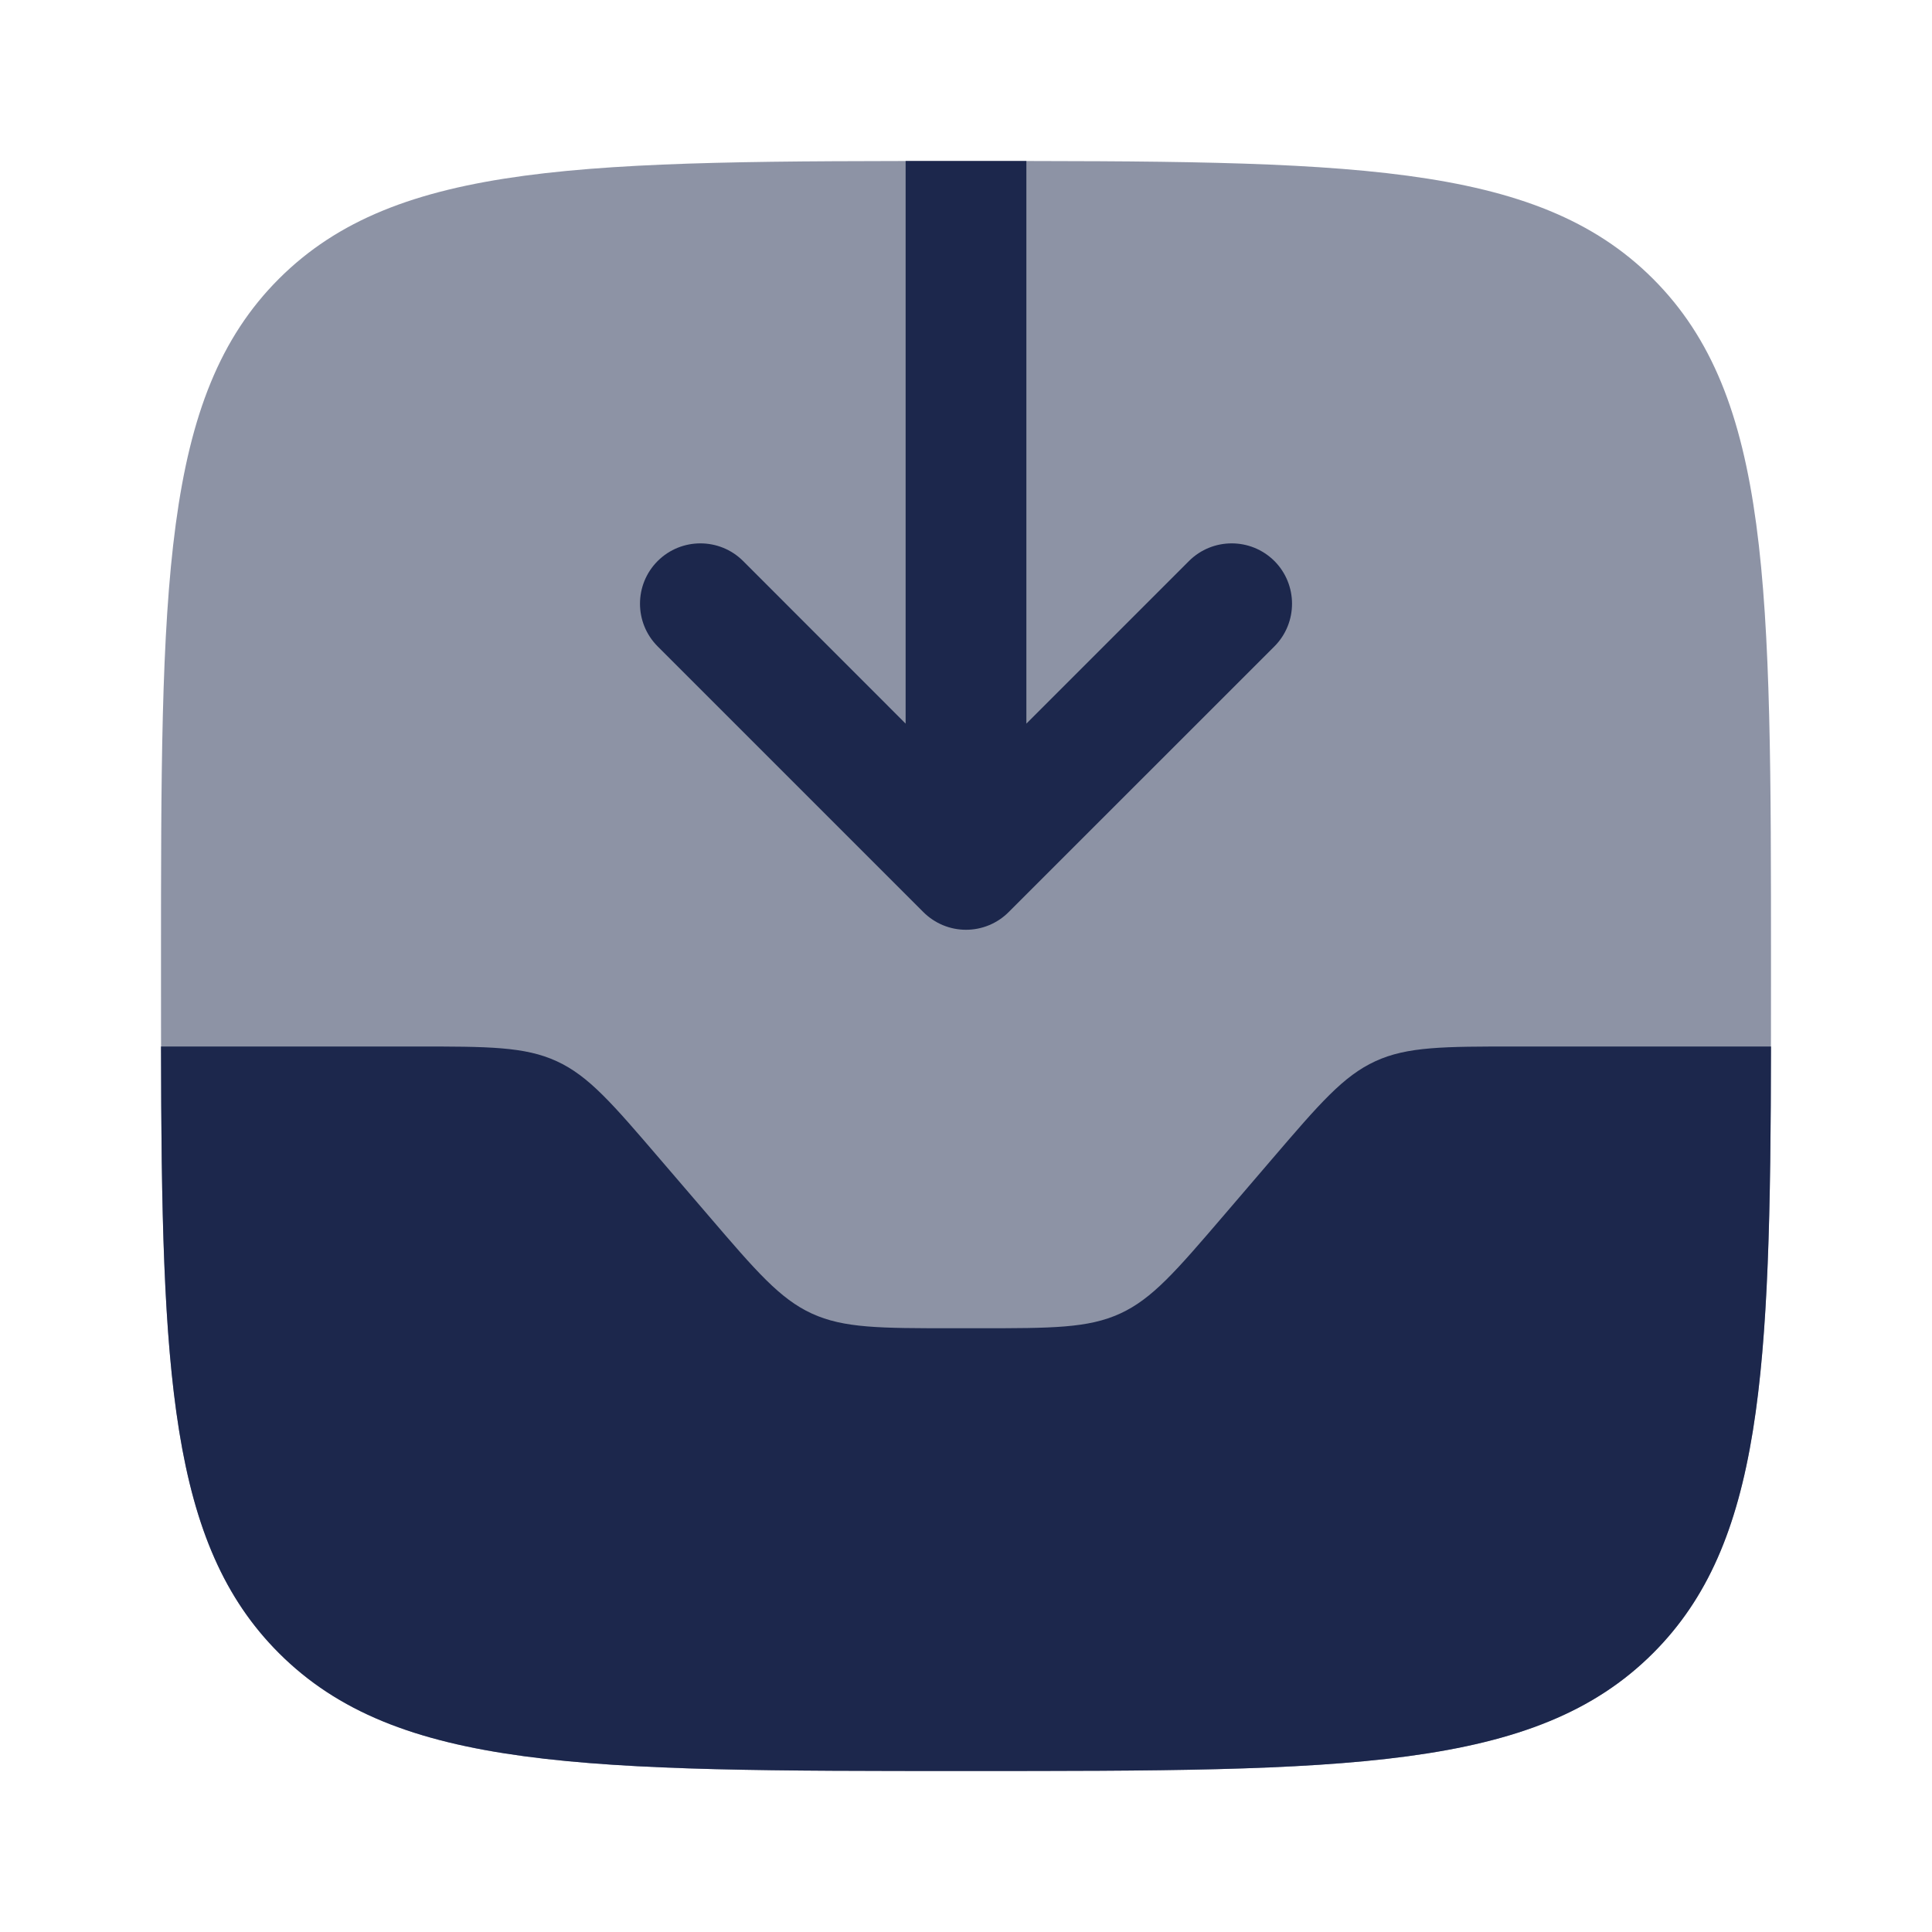
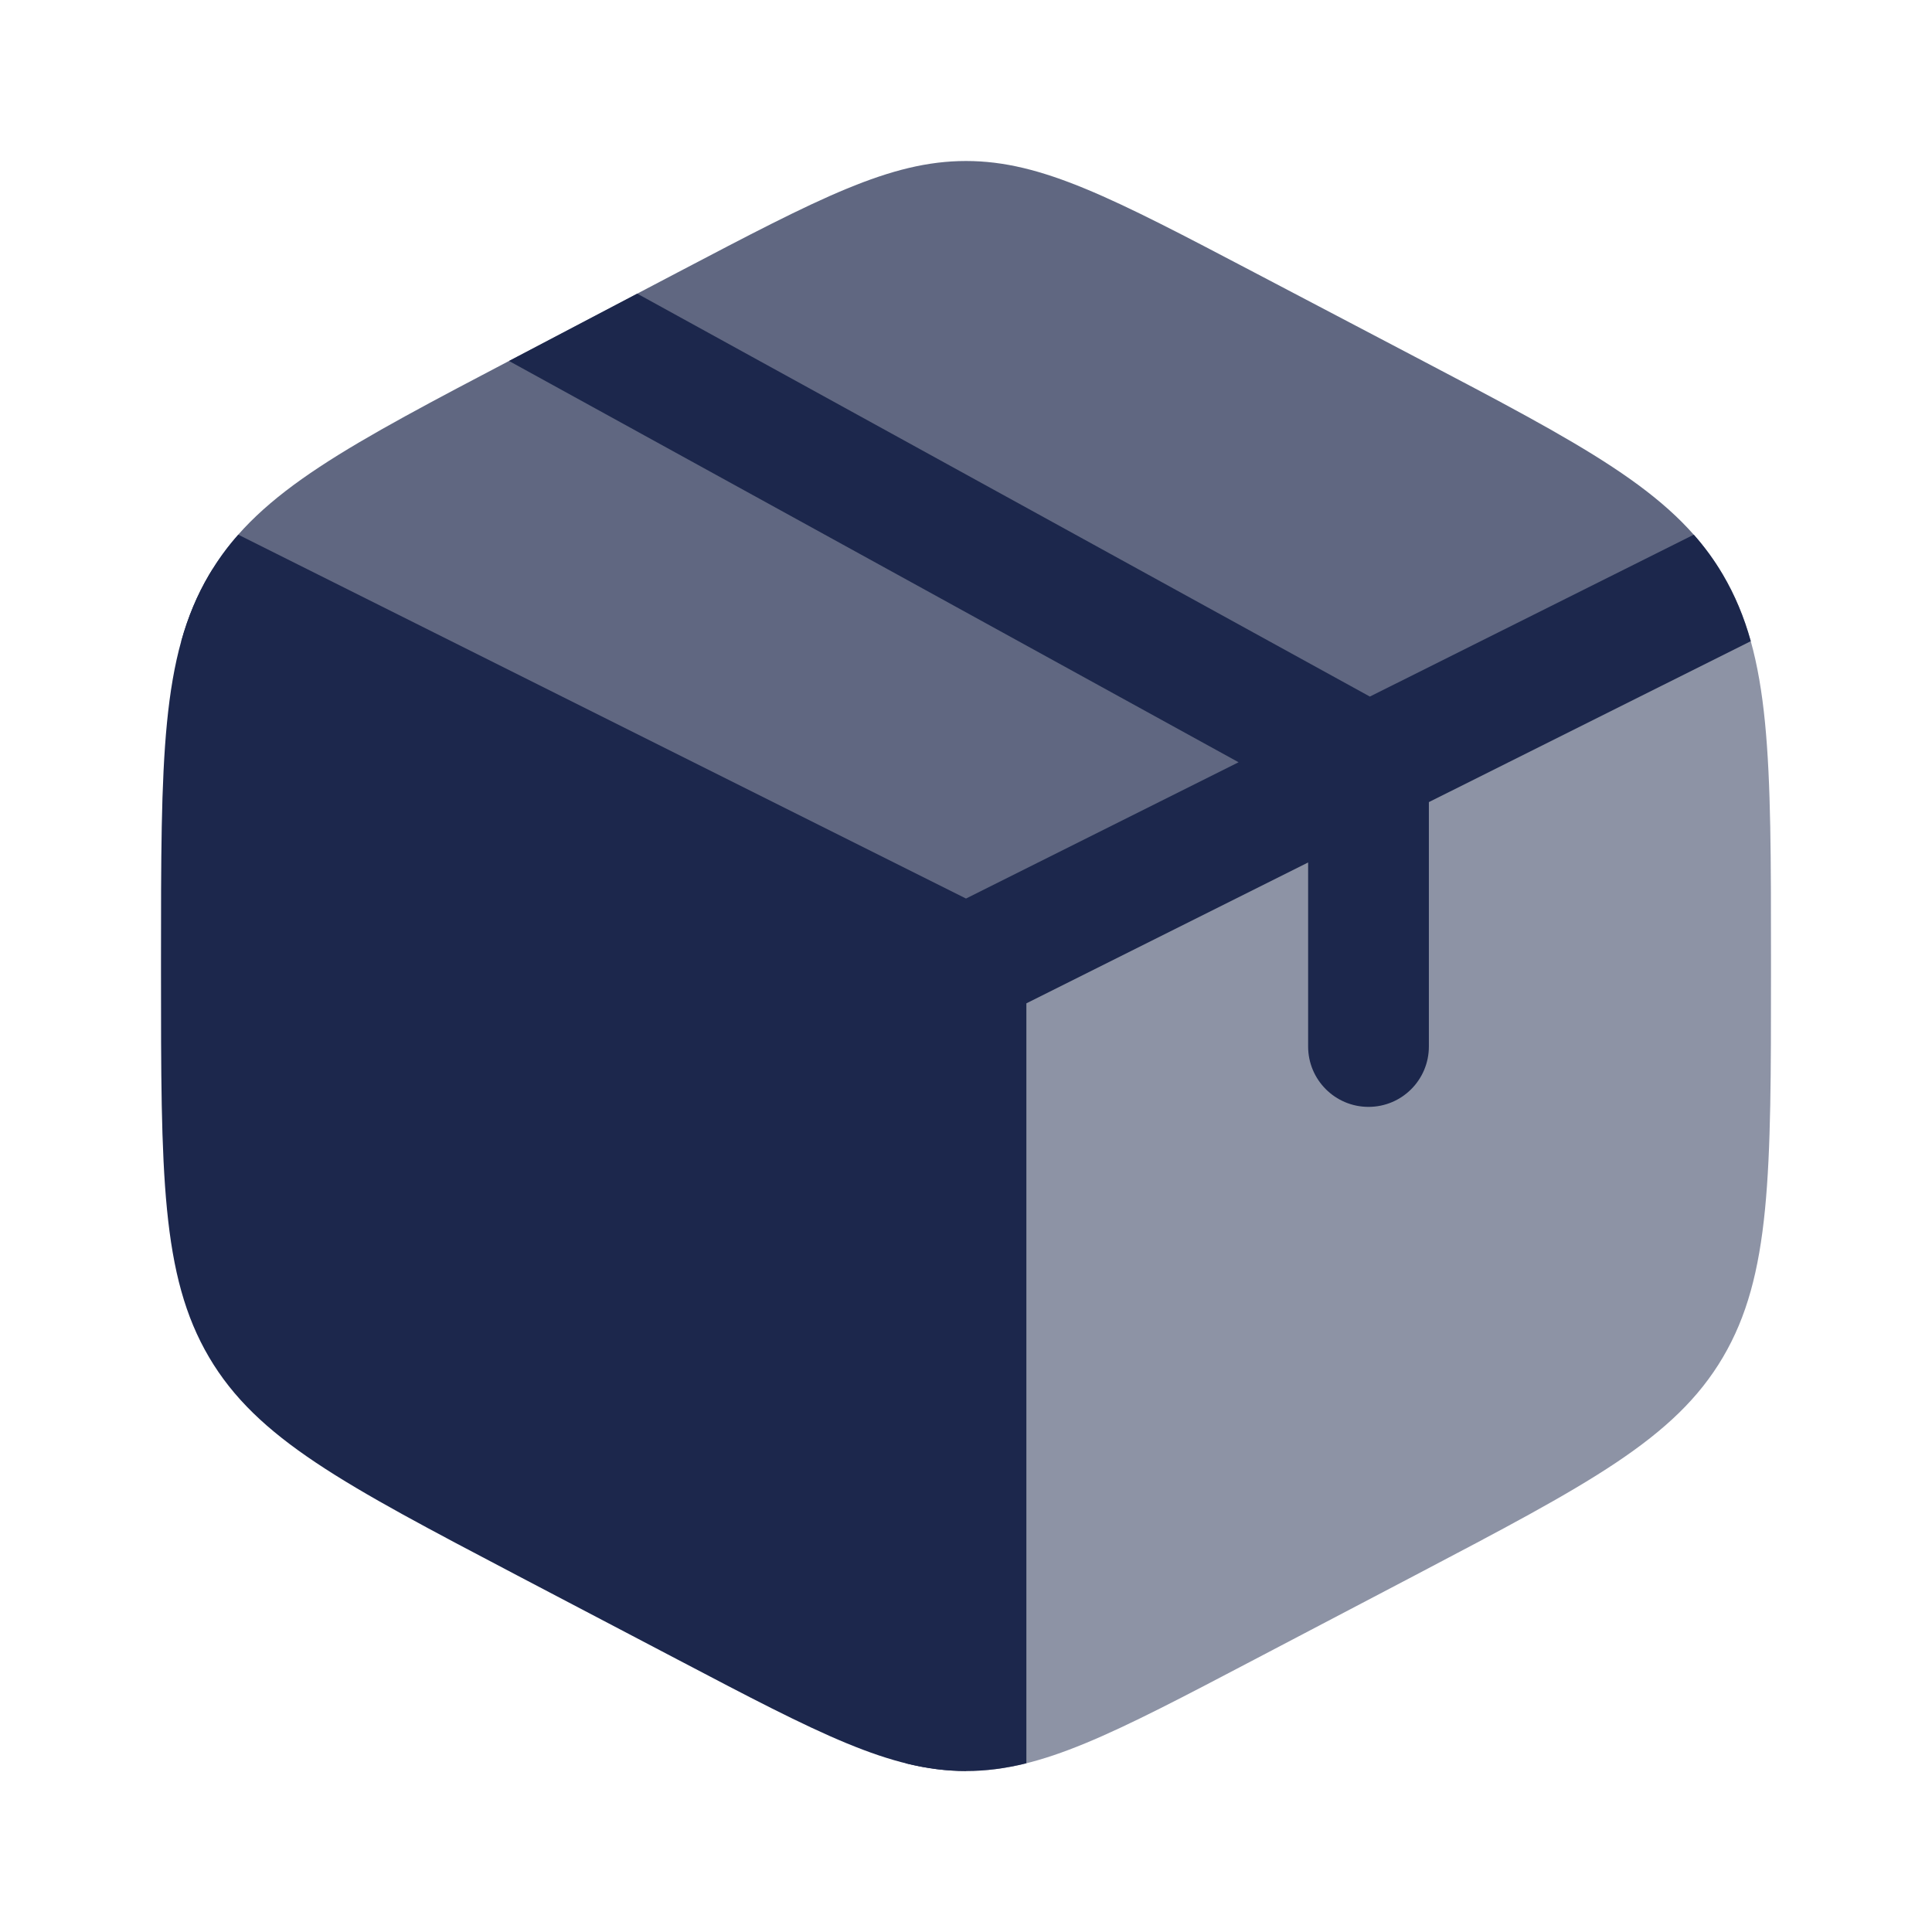
<svg xmlns="http://www.w3.org/2000/svg" width="800px" height="800px" viewBox="0 0 24 24" fill="none">
-   <path opacity="0.5" d="M2 12C2 7.286 2 4.929 3.464 3.464C4.929 2 7.286 2 12 2C16.714 2 19.071 2 20.535 3.464C22 4.929 22 7.286 22 12C22 16.714 22 19.071 20.535 20.535C19.071 22 16.714 22 12 22C7.286 22 4.929 22 3.464 20.535C2 19.071 2 16.714 2 12Z" fill="#1C274C" />
-   <path d="M3.465 20.535C4.929 22 7.286 22 12 22C16.715 22 19.072 22 20.536 20.535C21.893 19.178 21.993 17.055 22 13H18.84C17.935 13 17.482 13 17.085 13.183C16.687 13.366 16.392 13.71 15.803 14.397L15.198 15.103C14.609 15.79 14.314 16.134 13.916 16.317C13.518 16.5 13.066 16.5 12.161 16.5H11.84C10.935 16.5 10.482 16.5 10.084 16.317C9.687 16.134 9.392 15.79 8.803 15.103L8.197 14.397C7.608 13.71 7.314 13.366 6.916 13.183C6.518 13 6.066 13 5.16 13H2C2.007 17.055 2.107 19.178 3.465 20.535Z" fill="#1C274C" />
-   <path d="M12.53 11.33C12.39 11.471 12.199 11.55 12 11.55C11.801 11.55 11.611 11.471 11.47 11.33L8.17 8.03C7.877 7.737 7.877 7.262 8.17 6.969C8.463 6.677 8.938 6.677 9.231 6.969L11.25 8.989L11.25 2C11.493 2 11.743 2 12 2C12.257 2 12.507 2 12.75 2V8.989L14.77 6.969C15.063 6.677 15.538 6.677 15.831 6.969C16.123 7.262 16.123 7.737 15.831 8.03L12.53 11.33Z" fill="#1C274C" />
+   <path d="M8.422 20.618C10.178 21.54 11.056 22 12 22V12L2.638 7.073C2.624 7.095 2.611 7.117 2.597 7.14C2 8.154 2 9.417 2 11.942V12.059C2 14.583 2 15.846 2.597 16.86C3.195 17.875 4.271 18.439 6.422 19.569L8.422 20.618Z" fill="#1C274C" />
+   <path opacity="0.7" d="M17.577 4.432L15.577 3.382C13.822 2.461 12.944 2 12 2C11.055 2 10.178 2.461 8.422 3.382L6.422 4.432C4.318 5.536 3.243 6.1 2.638 7.073L12 12L21.362 7.073C20.756 6.1 19.681 5.536 17.577 4.432Z" fill="#1C274C" />
+   <path opacity="0.5" d="M21.403 7.14C21.389 7.117 21.376 7.095 21.362 7.073L12 12V22C12.944 22 13.822 21.54 15.578 20.618L17.578 19.569C19.729 18.439 20.805 17.875 21.403 16.86C22 15.846 22 14.583 22 12.059V11.942C22 9.417 22 8.154 21.403 7.14Z" fill="#1C274C" />
+   <path d="M6.323 4.484C6.356 4.467 6.389 4.449 6.423 4.432L7.916 3.648L17.017 8.653L21.041 6.642C21.178 6.797 21.298 6.962 21.403 7.14C21.552 7.394 21.665 7.664 21.749 7.965L17.75 9.964V13C17.75 13.414 17.415 13.75 17 13.75C16.586 13.75 16.25 13.414 16.25 13V10.714L12.75 12.464V21.904C12.493 21.968 12.249 22 12 22C11.752 22 11.507 21.968 11.25 21.904V12.464L2.252 7.965C2.336 7.664 2.448 7.394 2.598 7.14C2.703 6.962 2.822 6.797 2.96 6.642L12 11.162L15.386 9.469L6.323 4.484Z" fill="#1C274C" />
</svg>
